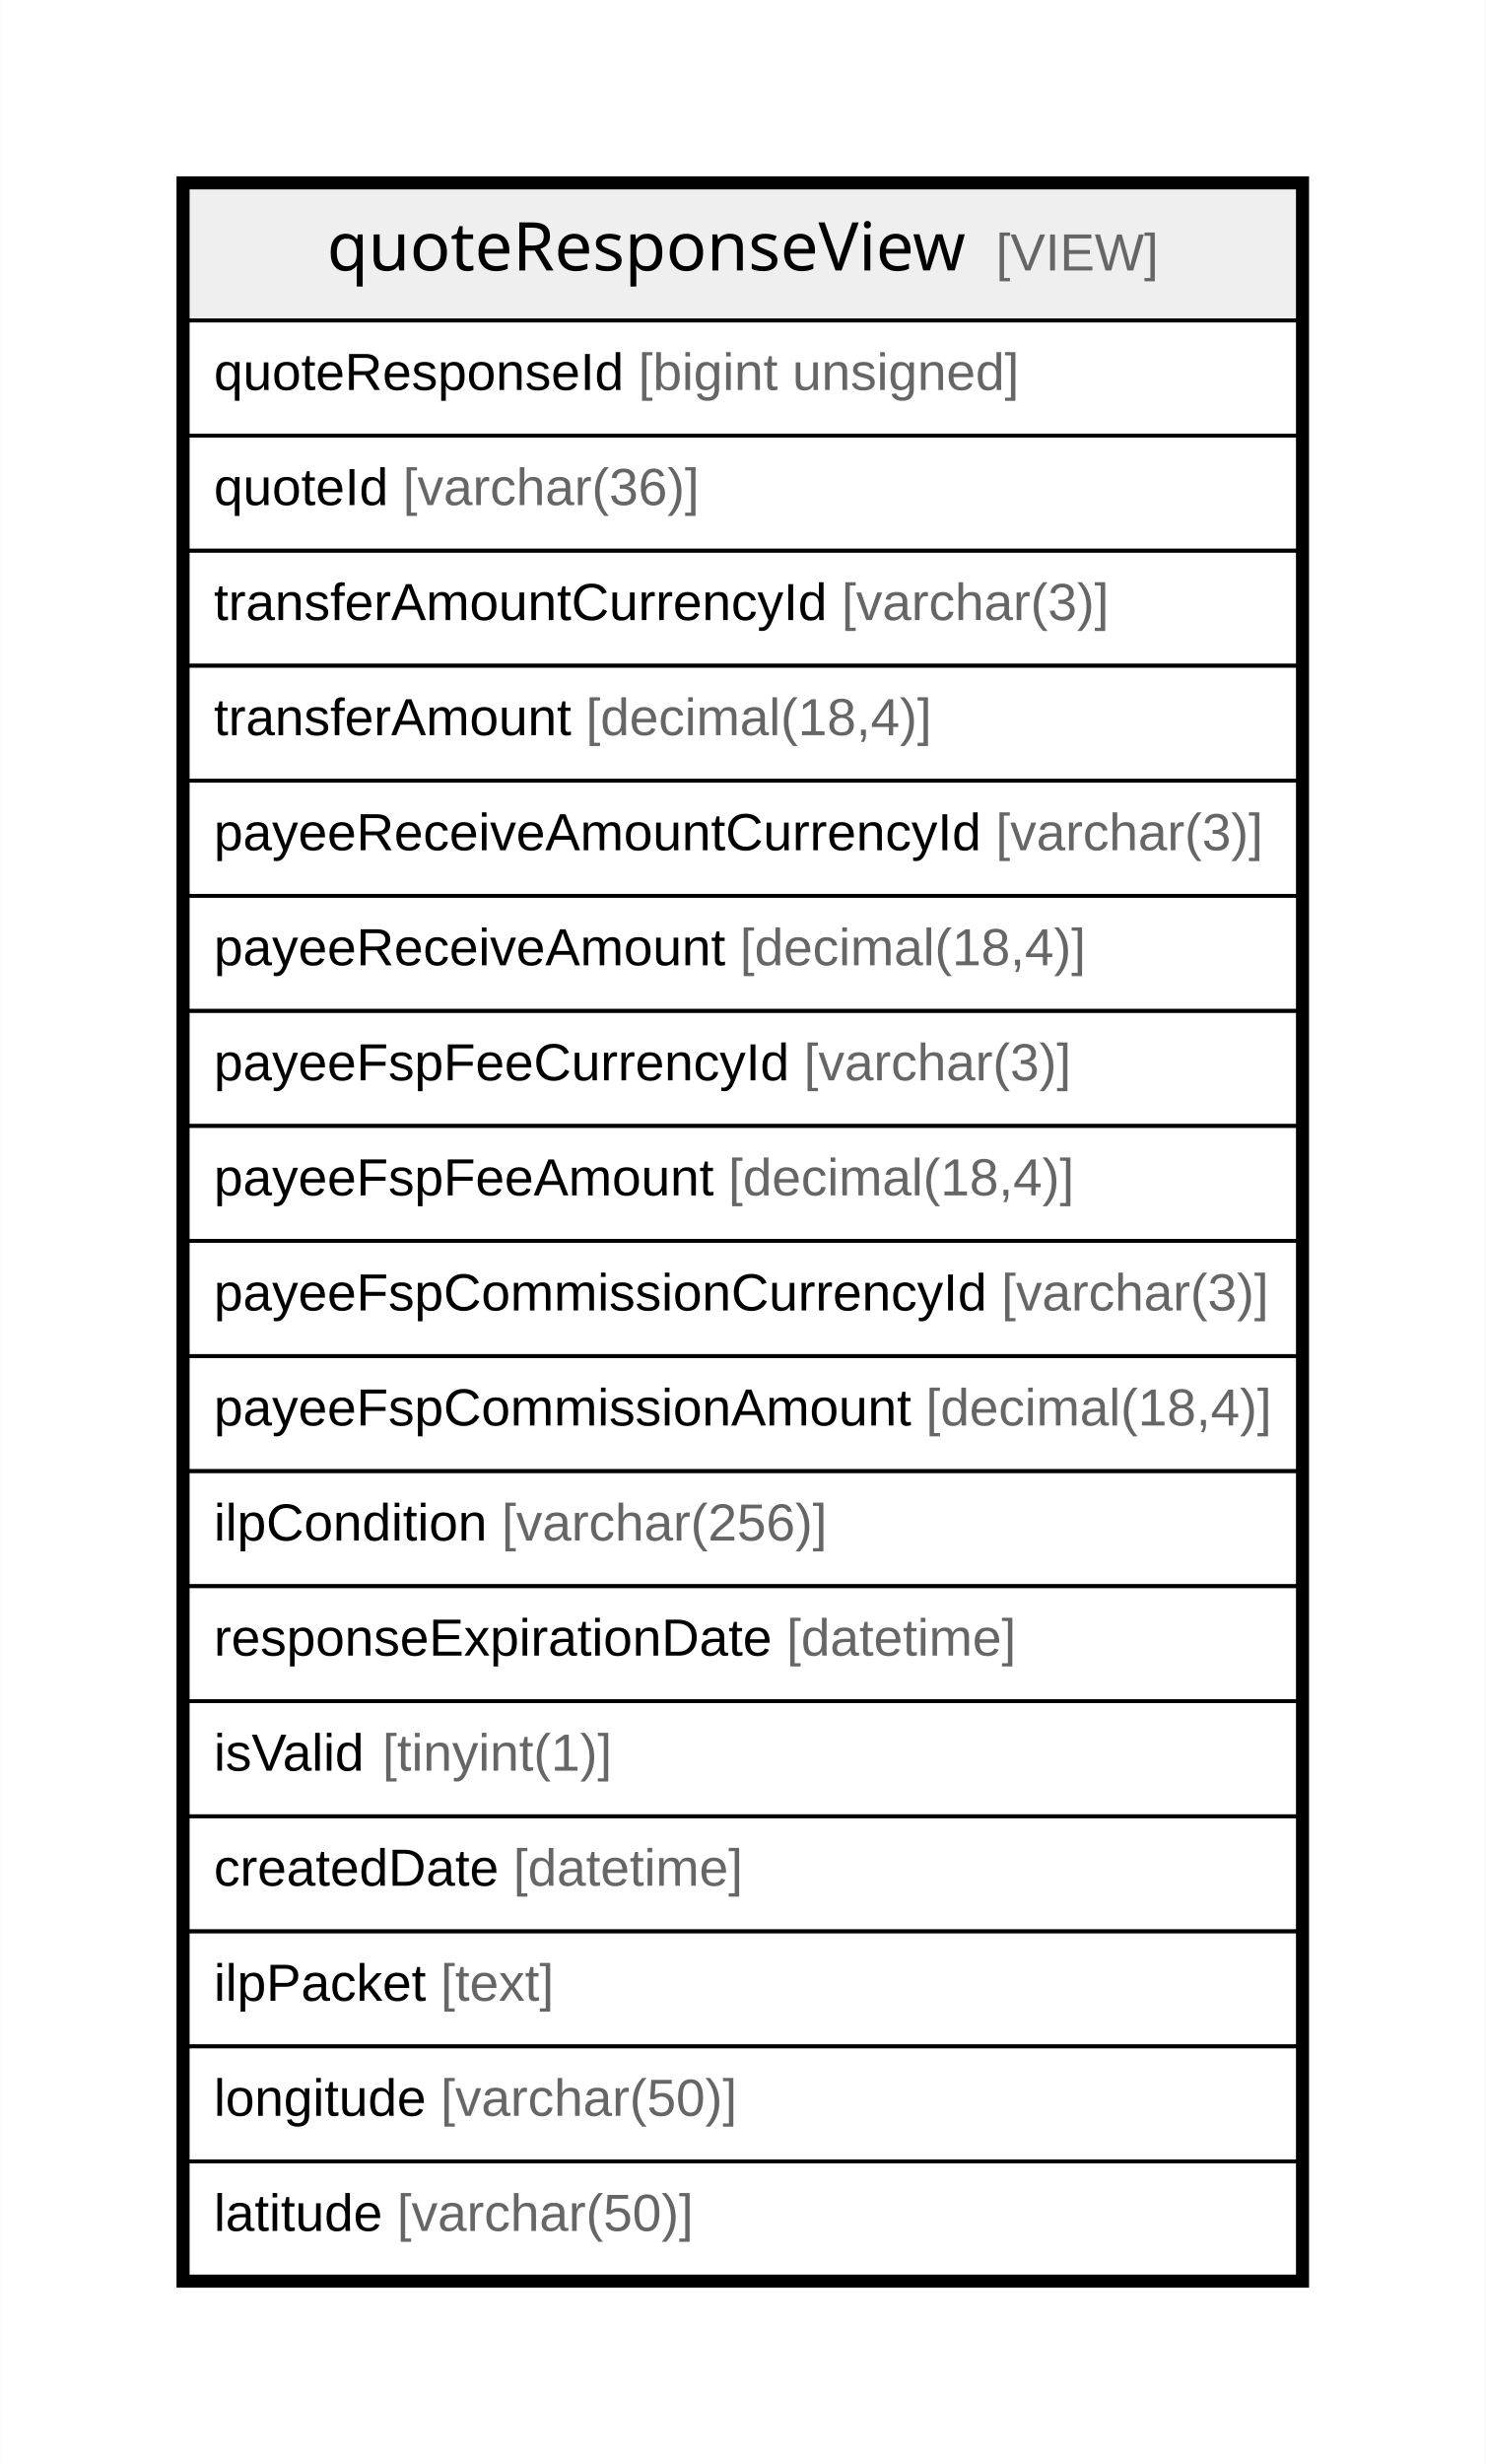
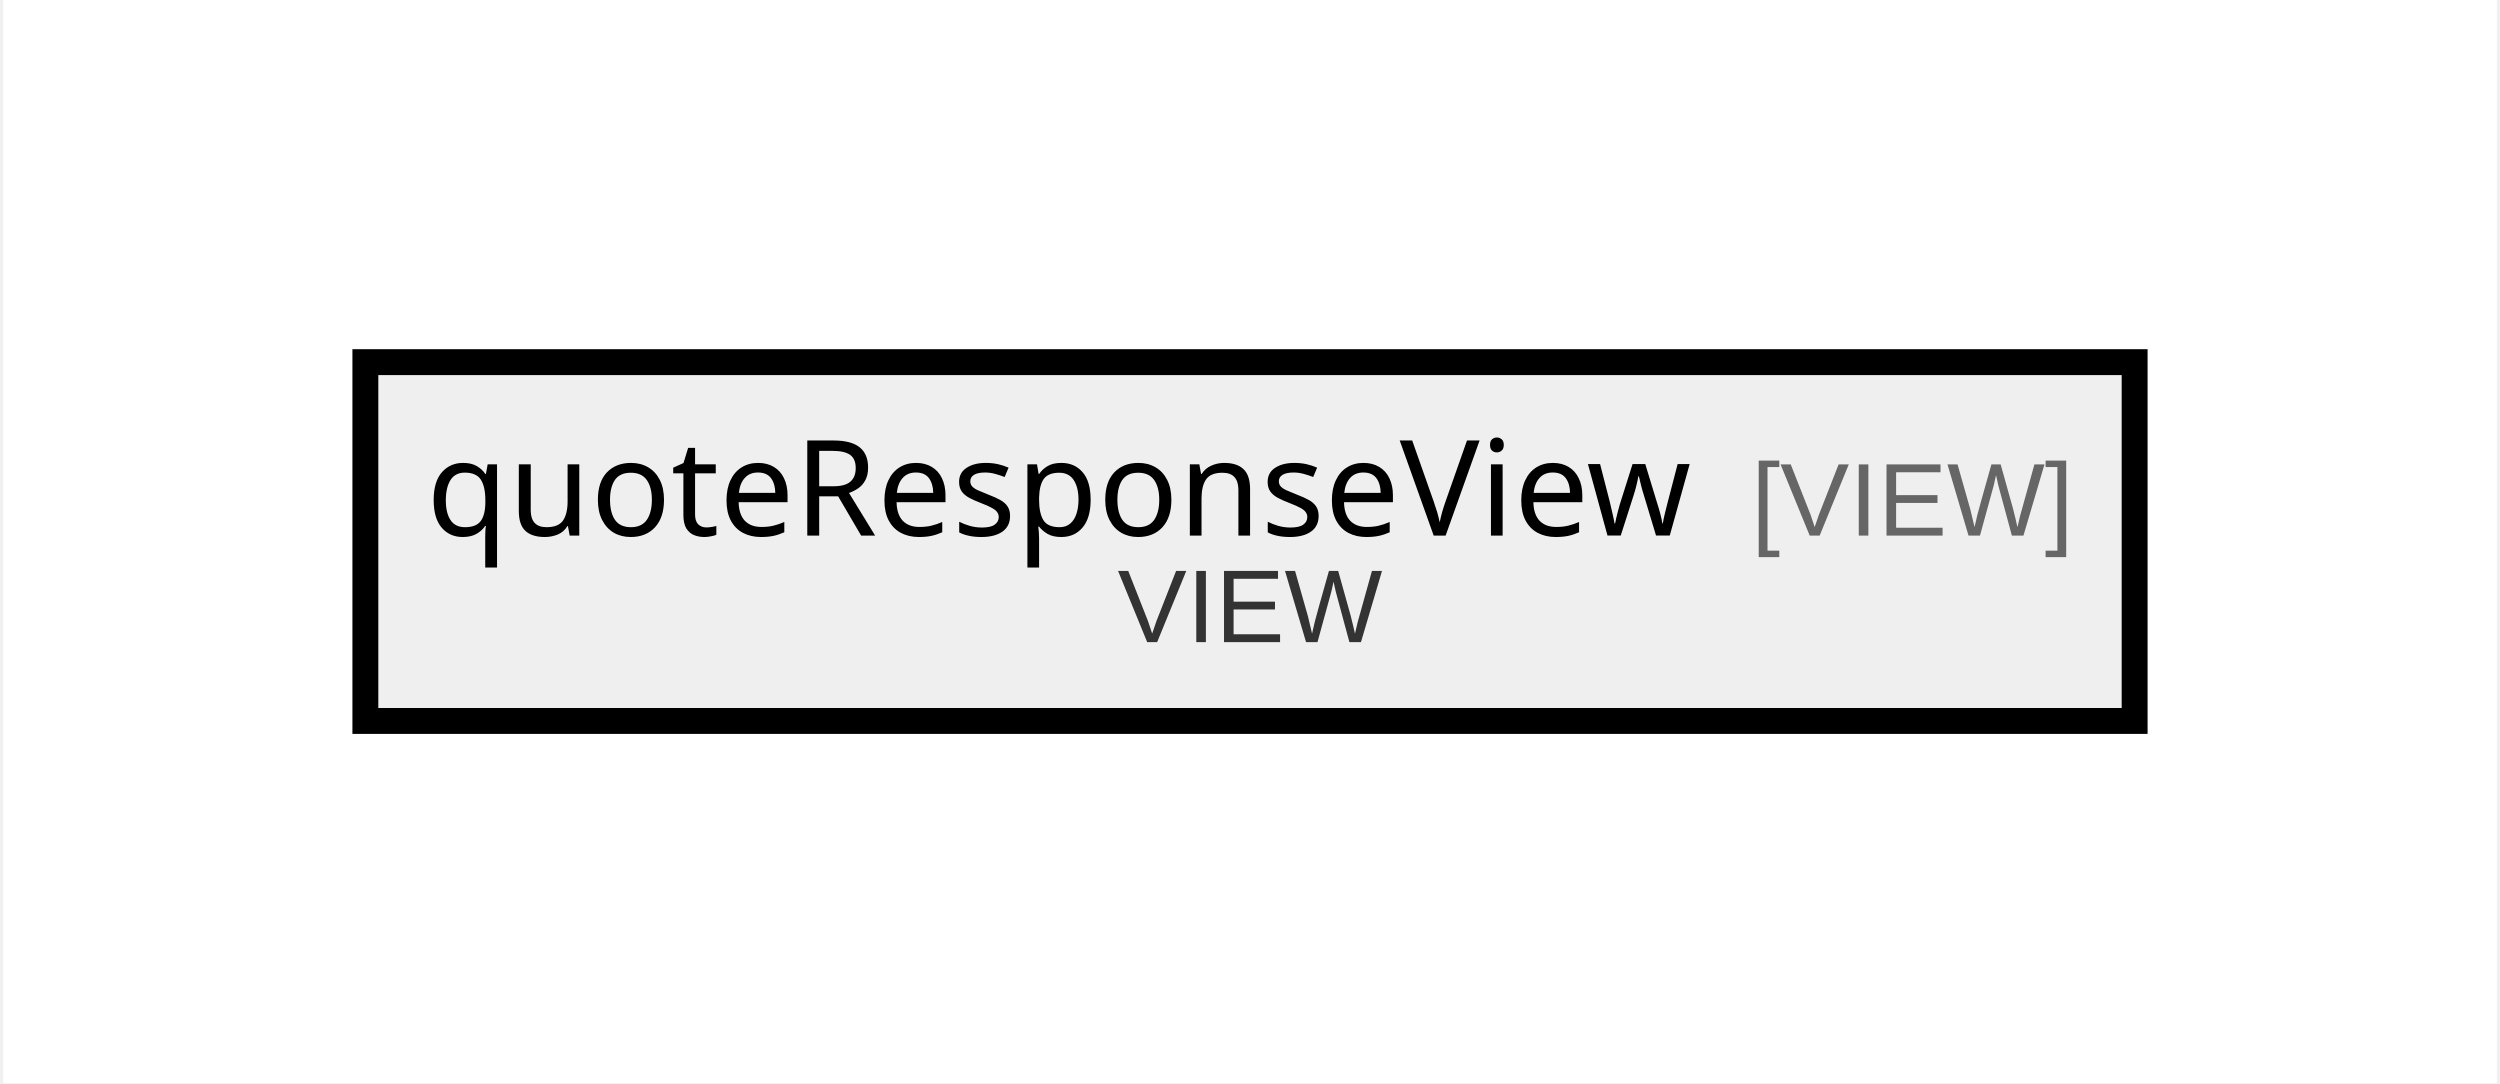
- <svg xmlns="http://www.w3.org/2000/svg" width="398pt" height="660pt" viewBox="0.00 0.00 397.63 659.60">
-   <g id="graph0" class="graph" transform="scale(1 1) rotate(0) translate(4 655.6)">
-     <polygon fill="white" stroke="none" points="-4,4 -4,-655.6 393.63,-655.6 393.63,4 -4,4" />
+ <svg xmlns="http://www.w3.org/2000/svg" width="337pt" height="146pt" viewBox="0.00 0.00 337.05 146.40">
+   <g id="graph0" class="graph" transform="scale(1 1) rotate(0) translate(4 142.4)">
+     <polygon fill="white" stroke="none" points="-4,4 -4,-142.4 333.05,-142.4 333.05,4 -4,4" />
    <g id="node1" class="node">
-       <polygon fill="#efefef" stroke="none" points="46.2,-569.8 46.2,-605.4 343.43,-605.4 343.43,-569.8 46.2,-569.8" />
-       <polygon fill="none" stroke="black" points="46.2,-569.8 46.2,-605.4 343.43,-605.4 343.43,-569.8 46.2,-569.8" />
-       <text text-anchor="start" x="83.49" y="-583.2" font-family="Arial Bold" font-size="18.00">quoteResponseView</text>
-       <text text-anchor="start" x="231.46" y="-583.2" font-family="Arial" font-size="14.00">    </text>
-       <text text-anchor="start" x="262.58" y="-583.2" font-family="Arial" font-size="14.00" fill="#666666">[VIEW]</text>
-       <polygon fill="none" stroke="black" points="46.2,-539 46.2,-569.8 343.43,-569.8 343.43,-539 46.2,-539" />
-       <text text-anchor="start" x="53.2" y="-551.2" font-family="Arial" font-size="14.00">quoteResponseId </text>
-       <text text-anchor="start" x="166.84" y="-551.2" font-family="Arial" font-size="14.00" fill="#666666">[bigint unsigned]</text>
-       <polygon fill="none" stroke="black" points="46.2,-508.2 46.2,-539 343.43,-539 343.43,-508.2 46.2,-508.2" />
-       <text text-anchor="start" x="53.2" y="-520.4" font-family="Arial" font-size="14.00">quoteId </text>
-       <text text-anchor="start" x="103.8" y="-520.4" font-family="Arial" font-size="14.00" fill="#666666">[varchar(36)]</text>
-       <polygon fill="none" stroke="black" points="46.2,-477.4 46.2,-508.2 343.43,-508.2 343.43,-477.4 46.2,-477.4" />
-       <text text-anchor="start" x="53.2" y="-489.6" font-family="Arial" font-size="14.00">transferAmountCurrencyId </text>
-       <text text-anchor="start" x="221.27" y="-489.6" font-family="Arial" font-size="14.00" fill="#666666">[varchar(3)]</text>
-       <polygon fill="none" stroke="black" points="46.2,-446.6 46.2,-477.4 343.43,-477.4 343.43,-446.6 46.2,-446.6" />
-       <text text-anchor="start" x="53.2" y="-458.8" font-family="Arial" font-size="14.00">transferAmount </text>
-       <text text-anchor="start" x="152.8" y="-458.8" font-family="Arial" font-size="14.00" fill="#666666">[decimal(18,4)]</text>
-       <polygon fill="none" stroke="black" points="46.2,-415.8 46.2,-446.6 343.43,-446.6 343.43,-415.8 46.2,-415.8" />
-       <text text-anchor="start" x="53.2" y="-428" font-family="Arial" font-size="14.00">payeeReceiveAmountCurrencyId </text>
-       <text text-anchor="start" x="262.53" y="-428" font-family="Arial" font-size="14.00" fill="#666666">[varchar(3)]</text>
-       <polygon fill="none" stroke="black" points="46.2,-385 46.2,-415.8 343.43,-415.8 343.43,-385 46.2,-385" />
-       <text text-anchor="start" x="53.2" y="-397.2" font-family="Arial" font-size="14.00">payeeReceiveAmount </text>
-       <text text-anchor="start" x="194.06" y="-397.2" font-family="Arial" font-size="14.00" fill="#666666">[decimal(18,4)]</text>
-       <polygon fill="none" stroke="black" points="46.2,-354.2 46.2,-385 343.43,-385 343.43,-354.2 46.2,-354.2" />
-       <text text-anchor="start" x="53.2" y="-366.4" font-family="Arial" font-size="14.00">payeeFspFeeCurrencyId </text>
-       <text text-anchor="start" x="211.16" y="-366.4" font-family="Arial" font-size="14.00" fill="#666666">[varchar(3)]</text>
-       <polygon fill="none" stroke="black" points="46.2,-323.4 46.2,-354.2 343.43,-354.2 343.43,-323.4 46.2,-323.4" />
-       <text text-anchor="start" x="53.2" y="-335.6" font-family="Arial" font-size="14.00">payeeFspFeeAmount </text>
-       <text text-anchor="start" x="190.94" y="-335.6" font-family="Arial" font-size="14.00" fill="#666666">[decimal(18,4)]</text>
-       <polygon fill="none" stroke="black" points="46.2,-292.6 46.2,-323.4 343.43,-323.4 343.43,-292.6 46.2,-292.6" />
-       <text text-anchor="start" x="53.2" y="-304.8" font-family="Arial" font-size="14.00">payeeFspCommissionCurrencyId </text>
-       <text text-anchor="start" x="264.05" y="-304.8" font-family="Arial" font-size="14.00" fill="#666666">[varchar(3)]</text>
-       <polygon fill="none" stroke="black" points="46.2,-261.8 46.2,-292.6 343.43,-292.6 343.43,-261.8 46.2,-261.8" />
-       <text text-anchor="start" x="53.2" y="-274" font-family="Arial" font-size="14.00">payeeFspCommissionAmount </text>
-       <text text-anchor="start" x="243.83" y="-274" font-family="Arial" font-size="14.00" fill="#666666">[decimal(18,4)]</text>
-       <polygon fill="none" stroke="black" points="46.2,-231 46.2,-261.8 343.43,-261.8 343.43,-231 46.2,-231" />
-       <text text-anchor="start" x="53.2" y="-243.2" font-family="Arial" font-size="14.00">ilpCondition </text>
-       <text text-anchor="start" x="130.25" y="-243.2" font-family="Arial" font-size="14.00" fill="#666666">[varchar(256)]</text>
-       <polygon fill="none" stroke="black" points="46.2,-200.2 46.2,-231 343.43,-231 343.43,-200.2 46.2,-200.2" />
-       <text text-anchor="start" x="53.2" y="-212.4" font-family="Arial" font-size="14.00">responseExpirationDate </text>
-       <text text-anchor="start" x="206.51" y="-212.4" font-family="Arial" font-size="14.00" fill="#666666">[datetime]</text>
-       <polygon fill="none" stroke="black" points="46.2,-169.4 46.2,-200.2 343.43,-200.2 343.43,-169.4 46.2,-169.4" />
-       <text text-anchor="start" x="53.2" y="-181.6" font-family="Arial" font-size="14.00">isValid </text>
-       <text text-anchor="start" x="98.33" y="-181.6" font-family="Arial" font-size="14.00" fill="#666666">[tinyint(1)]</text>
-       <polygon fill="none" stroke="black" points="46.2,-138.6 46.2,-169.4 343.43,-169.4 343.43,-138.6 46.2,-138.6" />
-       <text text-anchor="start" x="53.2" y="-150.8" font-family="Arial" font-size="14.00">createdDate </text>
-       <text text-anchor="start" x="133.36" y="-150.8" font-family="Arial" font-size="14.00" fill="#666666">[datetime]</text>
-       <polygon fill="none" stroke="black" points="46.2,-107.8 46.2,-138.6 343.43,-138.6 343.43,-107.8 46.2,-107.8" />
-       <text text-anchor="start" x="53.2" y="-120" font-family="Arial" font-size="14.00">ilpPacket </text>
-       <text text-anchor="start" x="113.9" y="-120" font-family="Arial" font-size="14.00" fill="#666666">[text]</text>
-       <polygon fill="none" stroke="black" points="46.2,-77 46.2,-107.8 343.43,-107.8 343.43,-77 46.2,-77" />
-       <text text-anchor="start" x="53.2" y="-89.2" font-family="Arial" font-size="14.00">longitude </text>
-       <text text-anchor="start" x="113.92" y="-89.2" font-family="Arial" font-size="14.00" fill="#666666">[varchar(50)]</text>
-       <polygon fill="none" stroke="black" points="46.2,-46.2 46.2,-77 343.43,-77 343.43,-46.2 46.2,-46.2" />
-       <text text-anchor="start" x="53.2" y="-58.4" font-family="Arial" font-size="14.00">latitude </text>
-       <text text-anchor="start" x="102.23" y="-58.4" font-family="Arial" font-size="14.00" fill="#666666">[varchar(50)]</text>
-       <polygon fill="none" stroke="black" stroke-width="3" points="44.7,-44.7 44.7,-606.9 344.93,-606.9 344.93,-44.7 44.7,-44.7" />
+       <polygon fill="#efefef" stroke="none" points="46.2,-46.2 46.2,-92.2 282.85,-92.2 282.85,-46.2 46.2,-46.2" />
+       <polygon fill="none" stroke="black" points="46.2,-46.2 46.2,-92.2 282.85,-92.2 282.85,-46.2 46.2,-46.2" />
+       <text text-anchor="start" x="53.2" y="-70" font-family="Arial Bold" font-size="18.00">quoteResponseView</text>
+       <text text-anchor="start" x="201.17" y="-70" font-family="Arial" font-size="14.00">    </text>
+       <text text-anchor="start" x="232.29" y="-70" font-family="Arial" font-size="14.00" fill="#666666">[VIEW]</text>
+       <text text-anchor="start" x="146.63" y="-55.6" font-family="Arial" font-size="14.00" fill="#333333">VIEW</text>
+       <polygon fill="none" stroke="black" stroke-width="3" points="44.7,-44.7 44.7,-93.7 284.35,-93.7 284.35,-44.7 44.7,-44.7" />
    </g>
  </g>
</svg>
